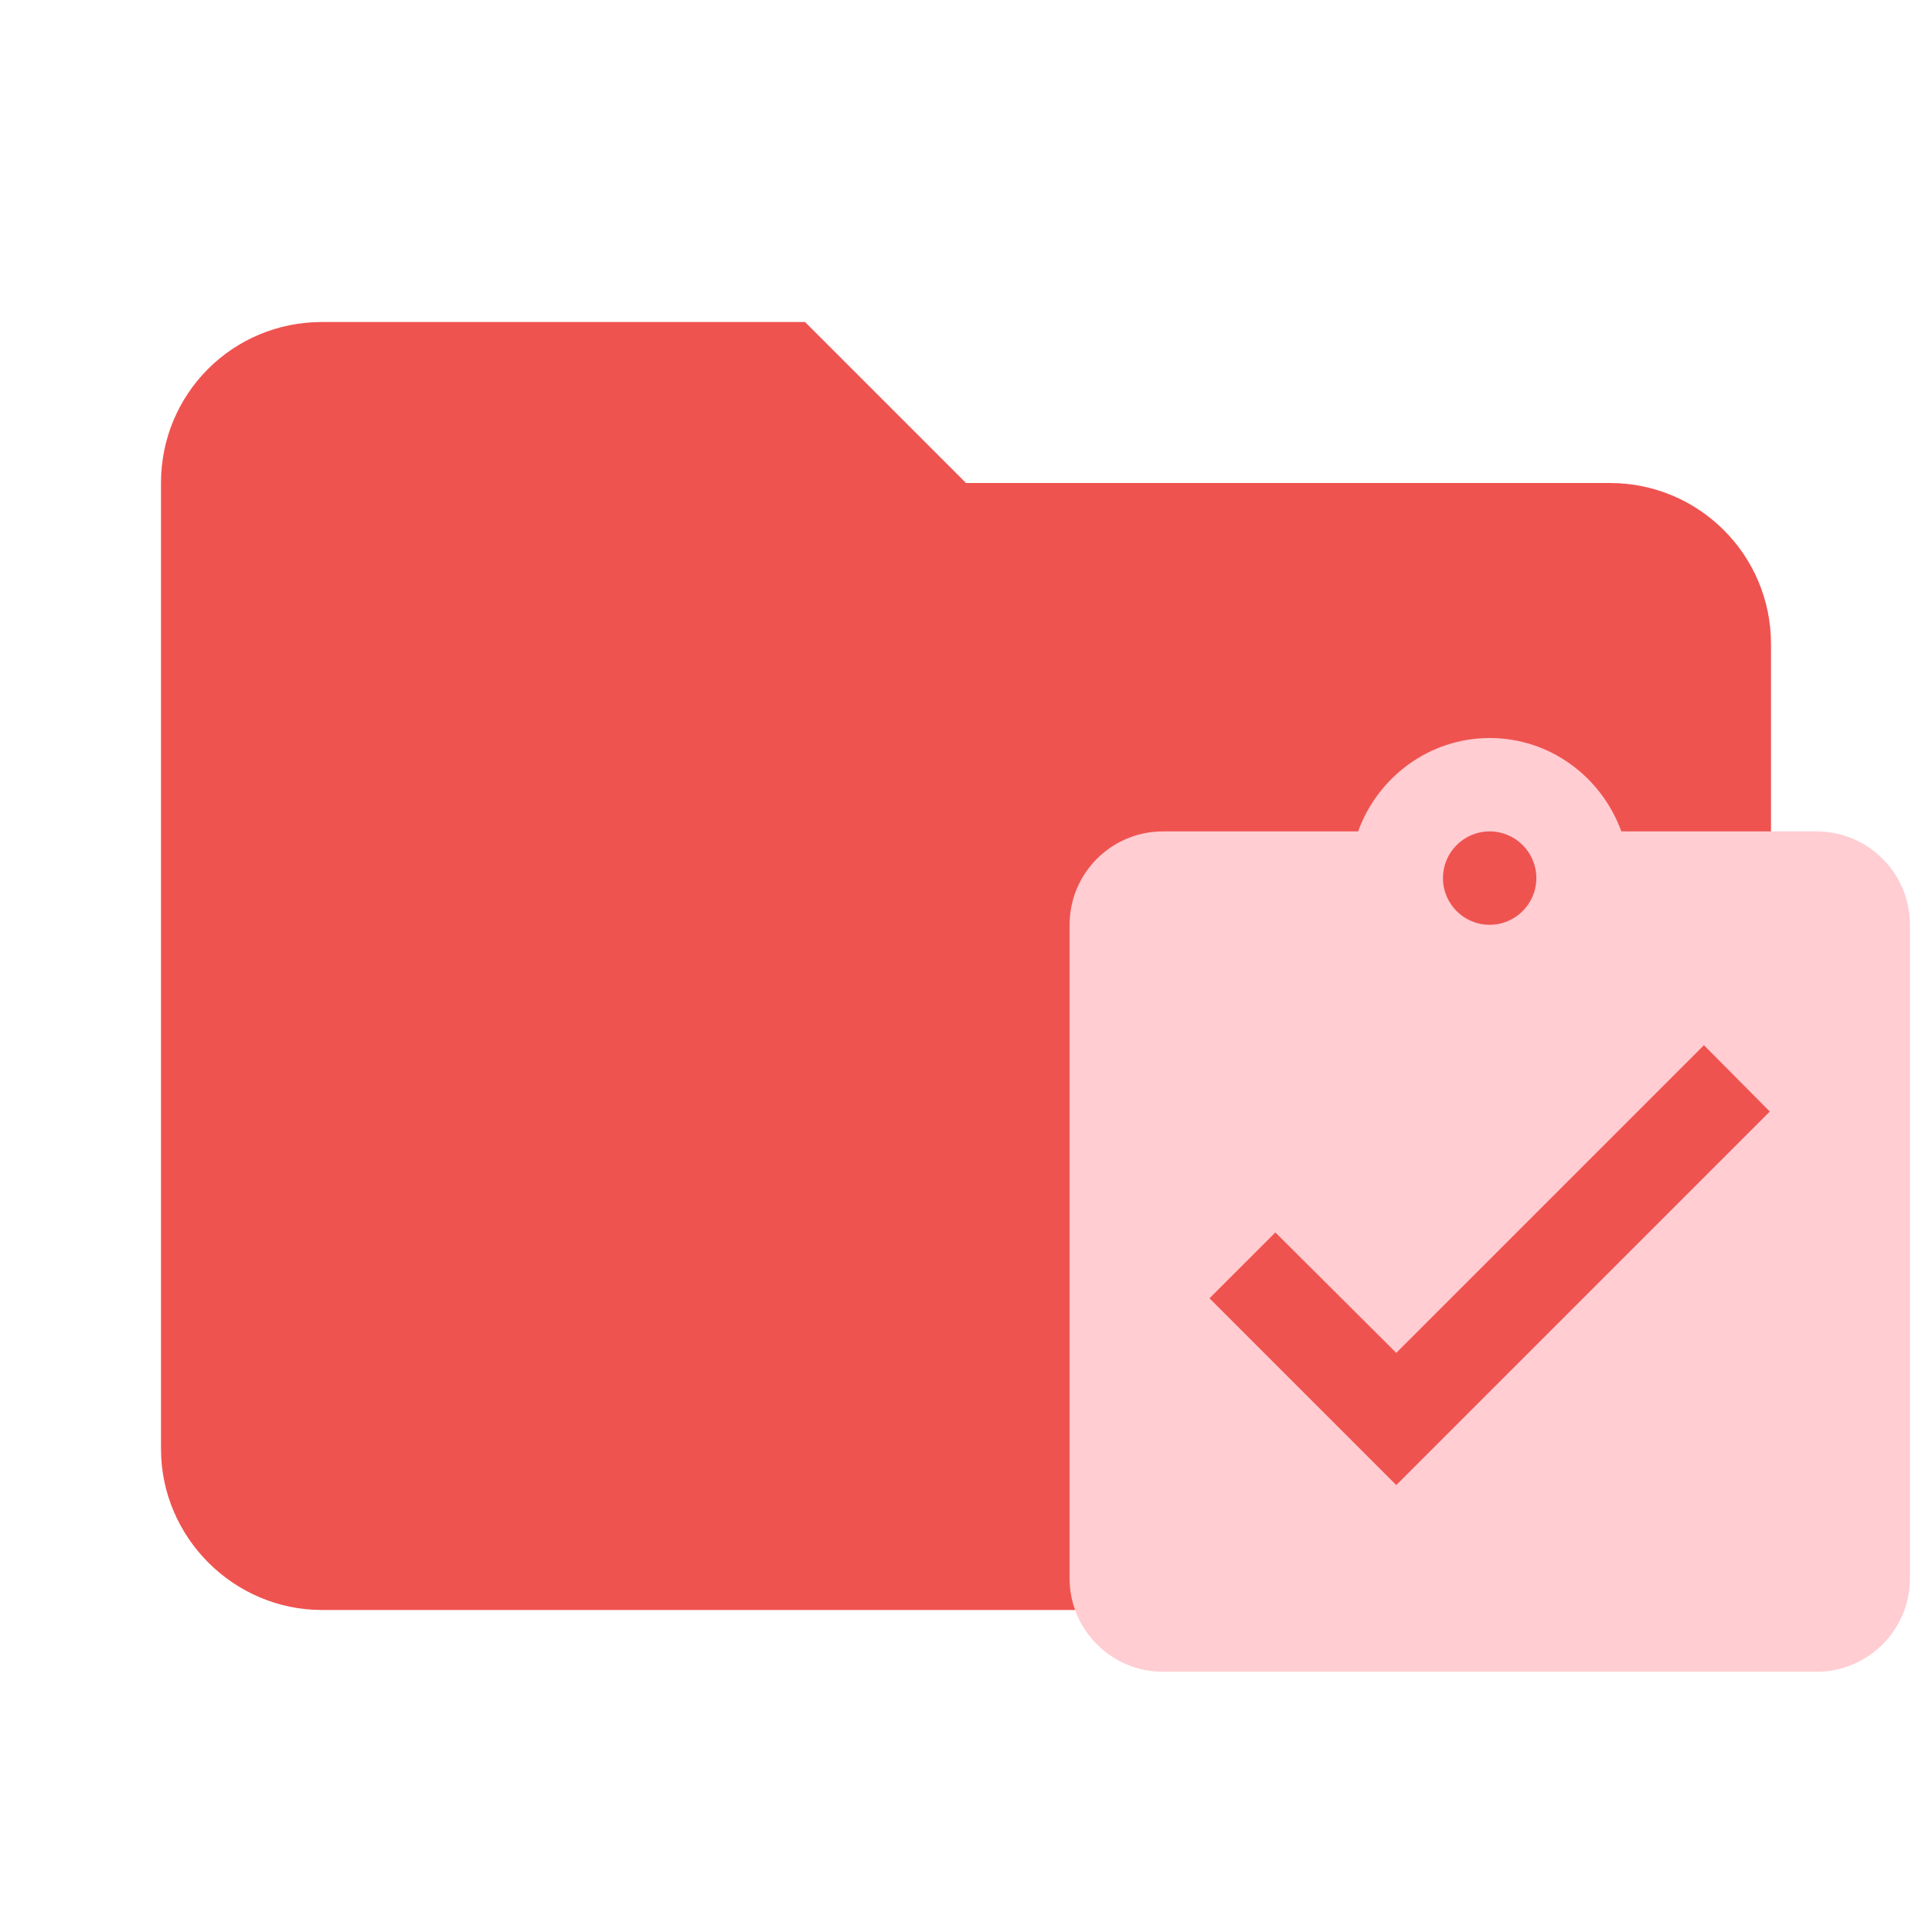
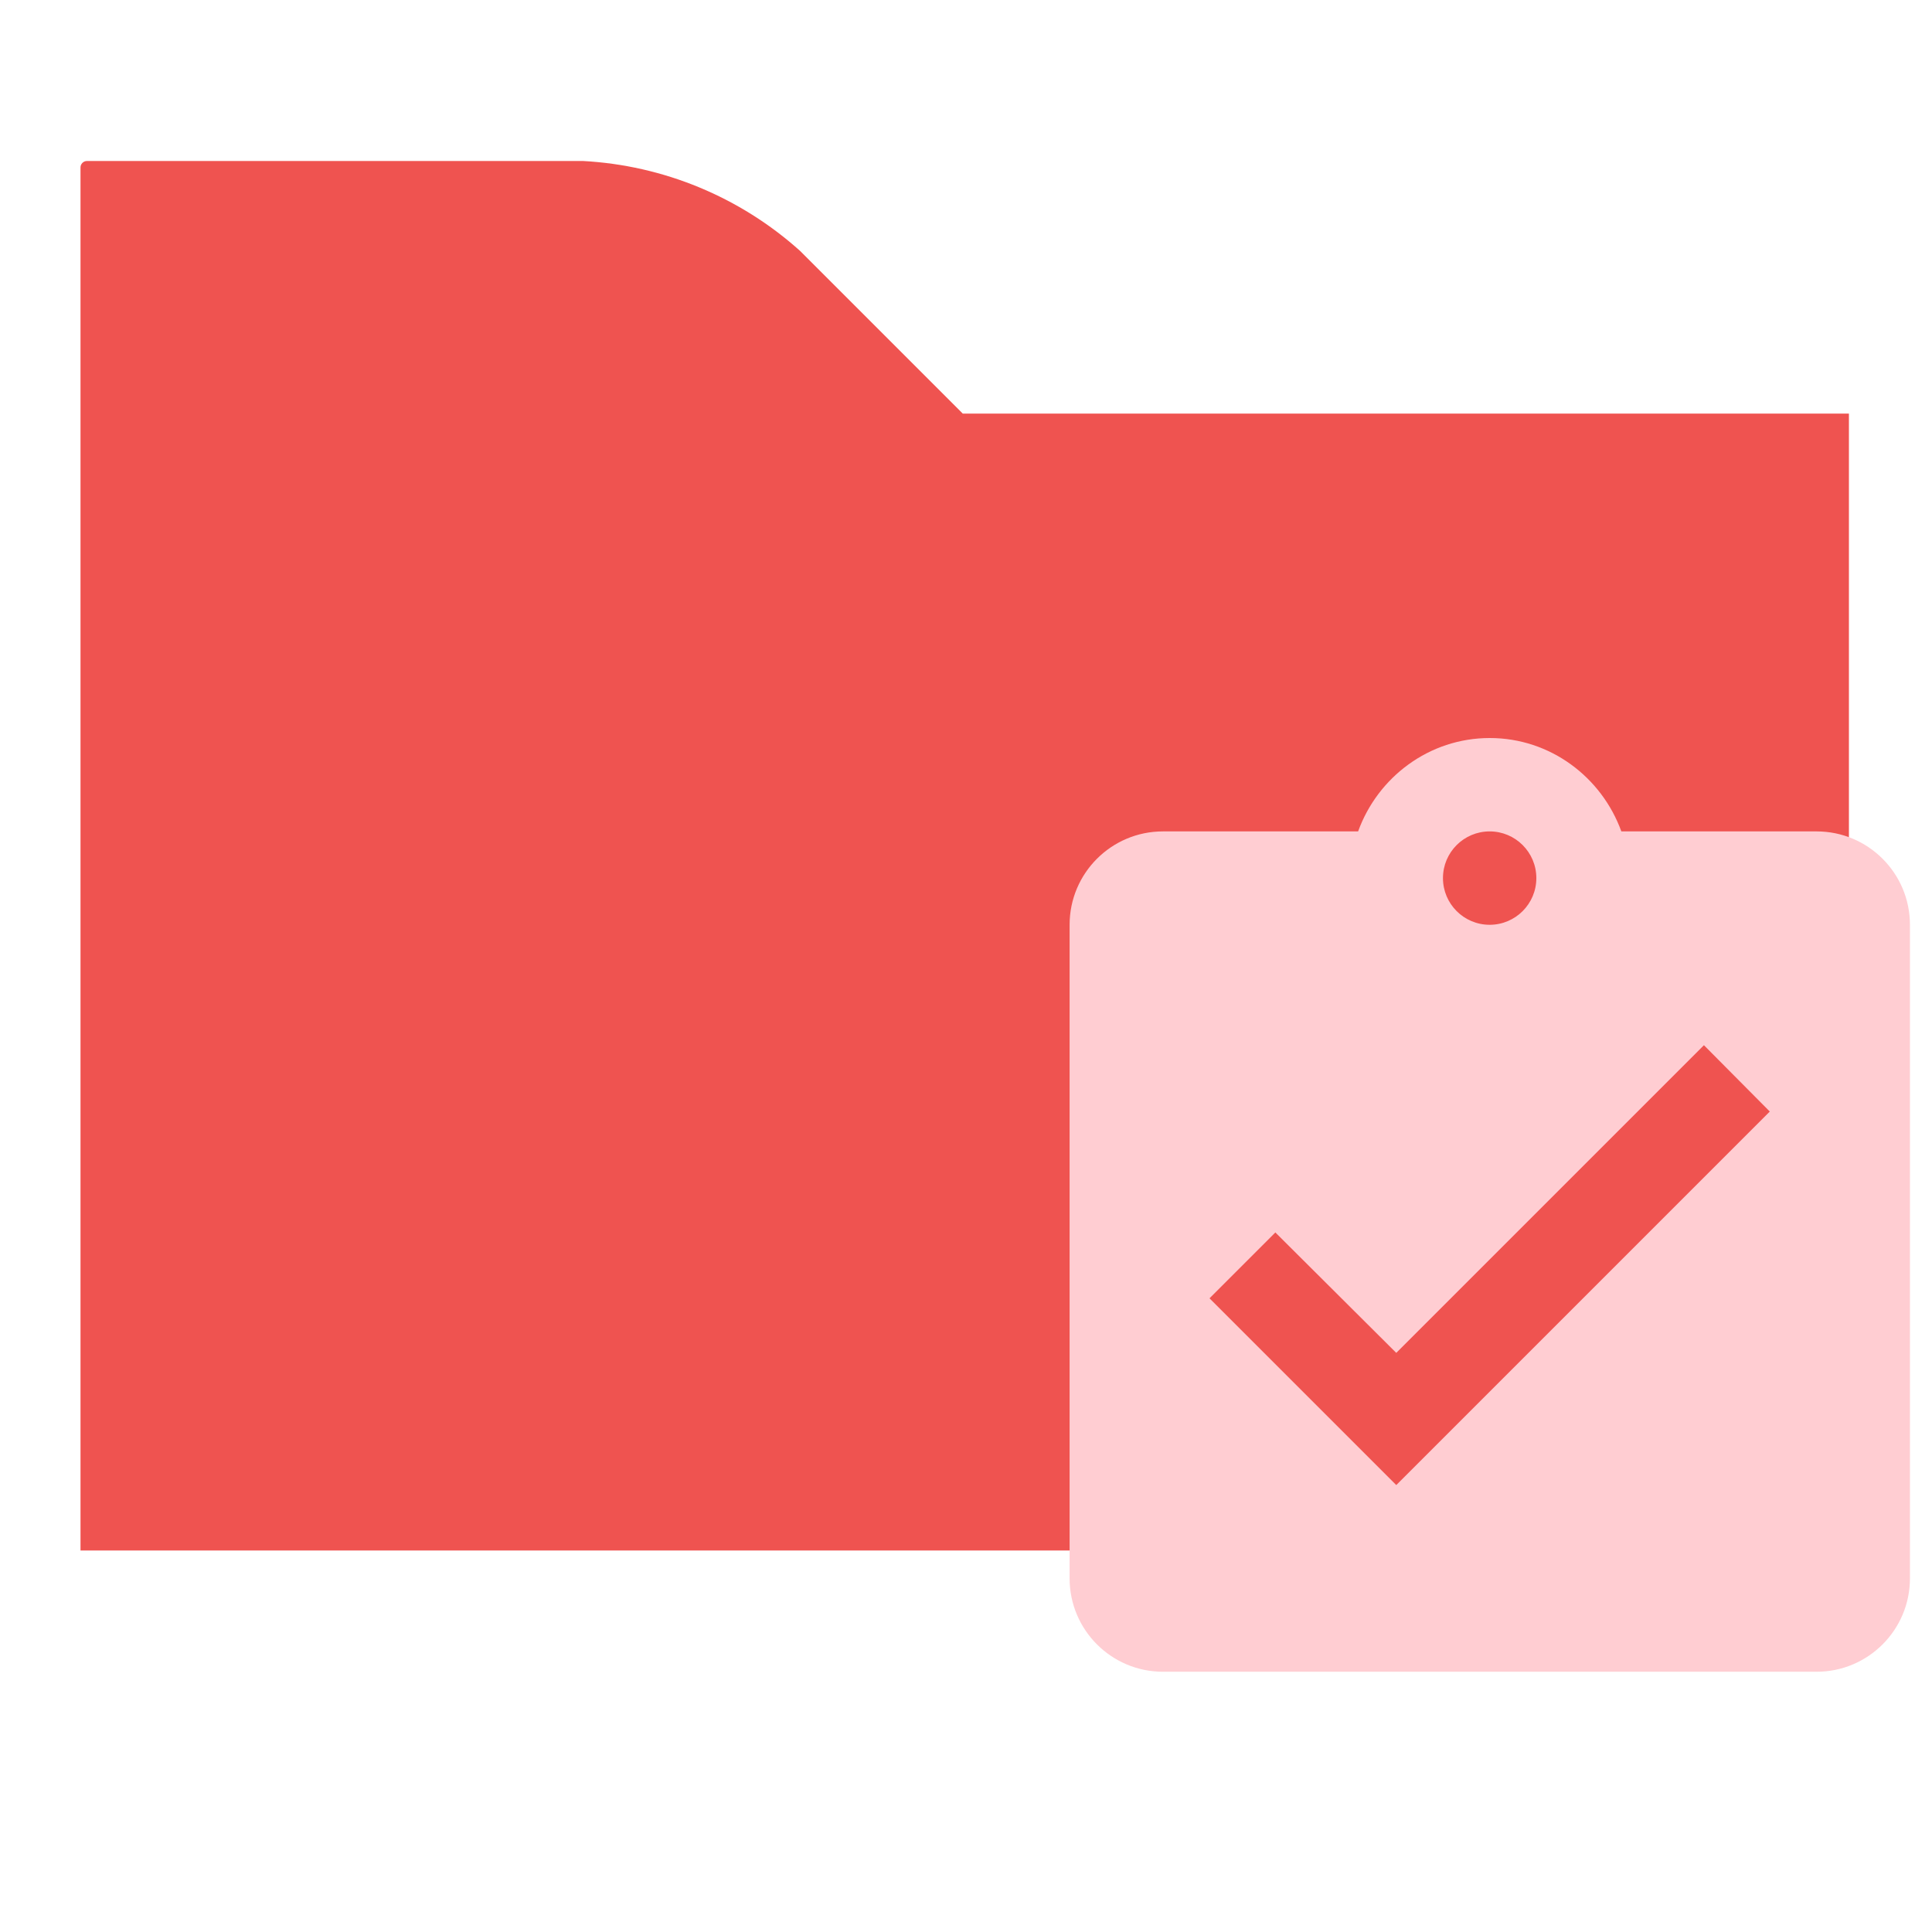
<svg xmlns="http://www.w3.org/2000/svg" clip-rule="evenodd" fill-rule="evenodd" stroke-linejoin="round" stroke-miterlimit="1.414" version="1.1" width="16px" height="16px" viewBox="0 0 24 24" xml:space="preserve">
-   <path d="m10 4h-6c-1.11 0-2 .89-2 2v12c0 1.097.903 2 2 2h16c1.097 0 2-.903 2-2v-10c0-1.11-.9-2-2-2h-8l-2-2z" fill="#ef5350" fill-rule="nonzero" />
+   <path d="M 1,19.261 H 22.968 V 5.138 H 11.96 L 9.938,3.116 C 9.194,2.448 8.243,2.054 7.243,2 H 1.08 C 1.036,2 1,2.036 1,2.08 Z" fill="#ef5350" fill-rule="nonzero" />
  <path d="m17.345 18.448-2.32-2.32.818-.818 1.502 1.496 3.822-3.822.818.824m-3.48-3.48a.58 .58 0 0 1 .58 .58 .58 .58 0 0 1 -.58 .58 .58 .58 0 0 1 -.58 -.58 .58 .58 0 0 1 .58 -.58m4.06 0h-2.424c-.244-.673-.882-1.16-1.635-1.16s-1.392.487-1.635 1.16h-2.424a1.16 1.16 0 0 0 -1.16 1.16v8.119a1.16 1.16 0 0 0 1.16 1.16h8.119a1.16 1.16 0 0 0 1.16 -1.16v-8.119a1.16 1.16 0 0 0 -1.16 -1.16z" fill="#ffcdd2" />
</svg>
